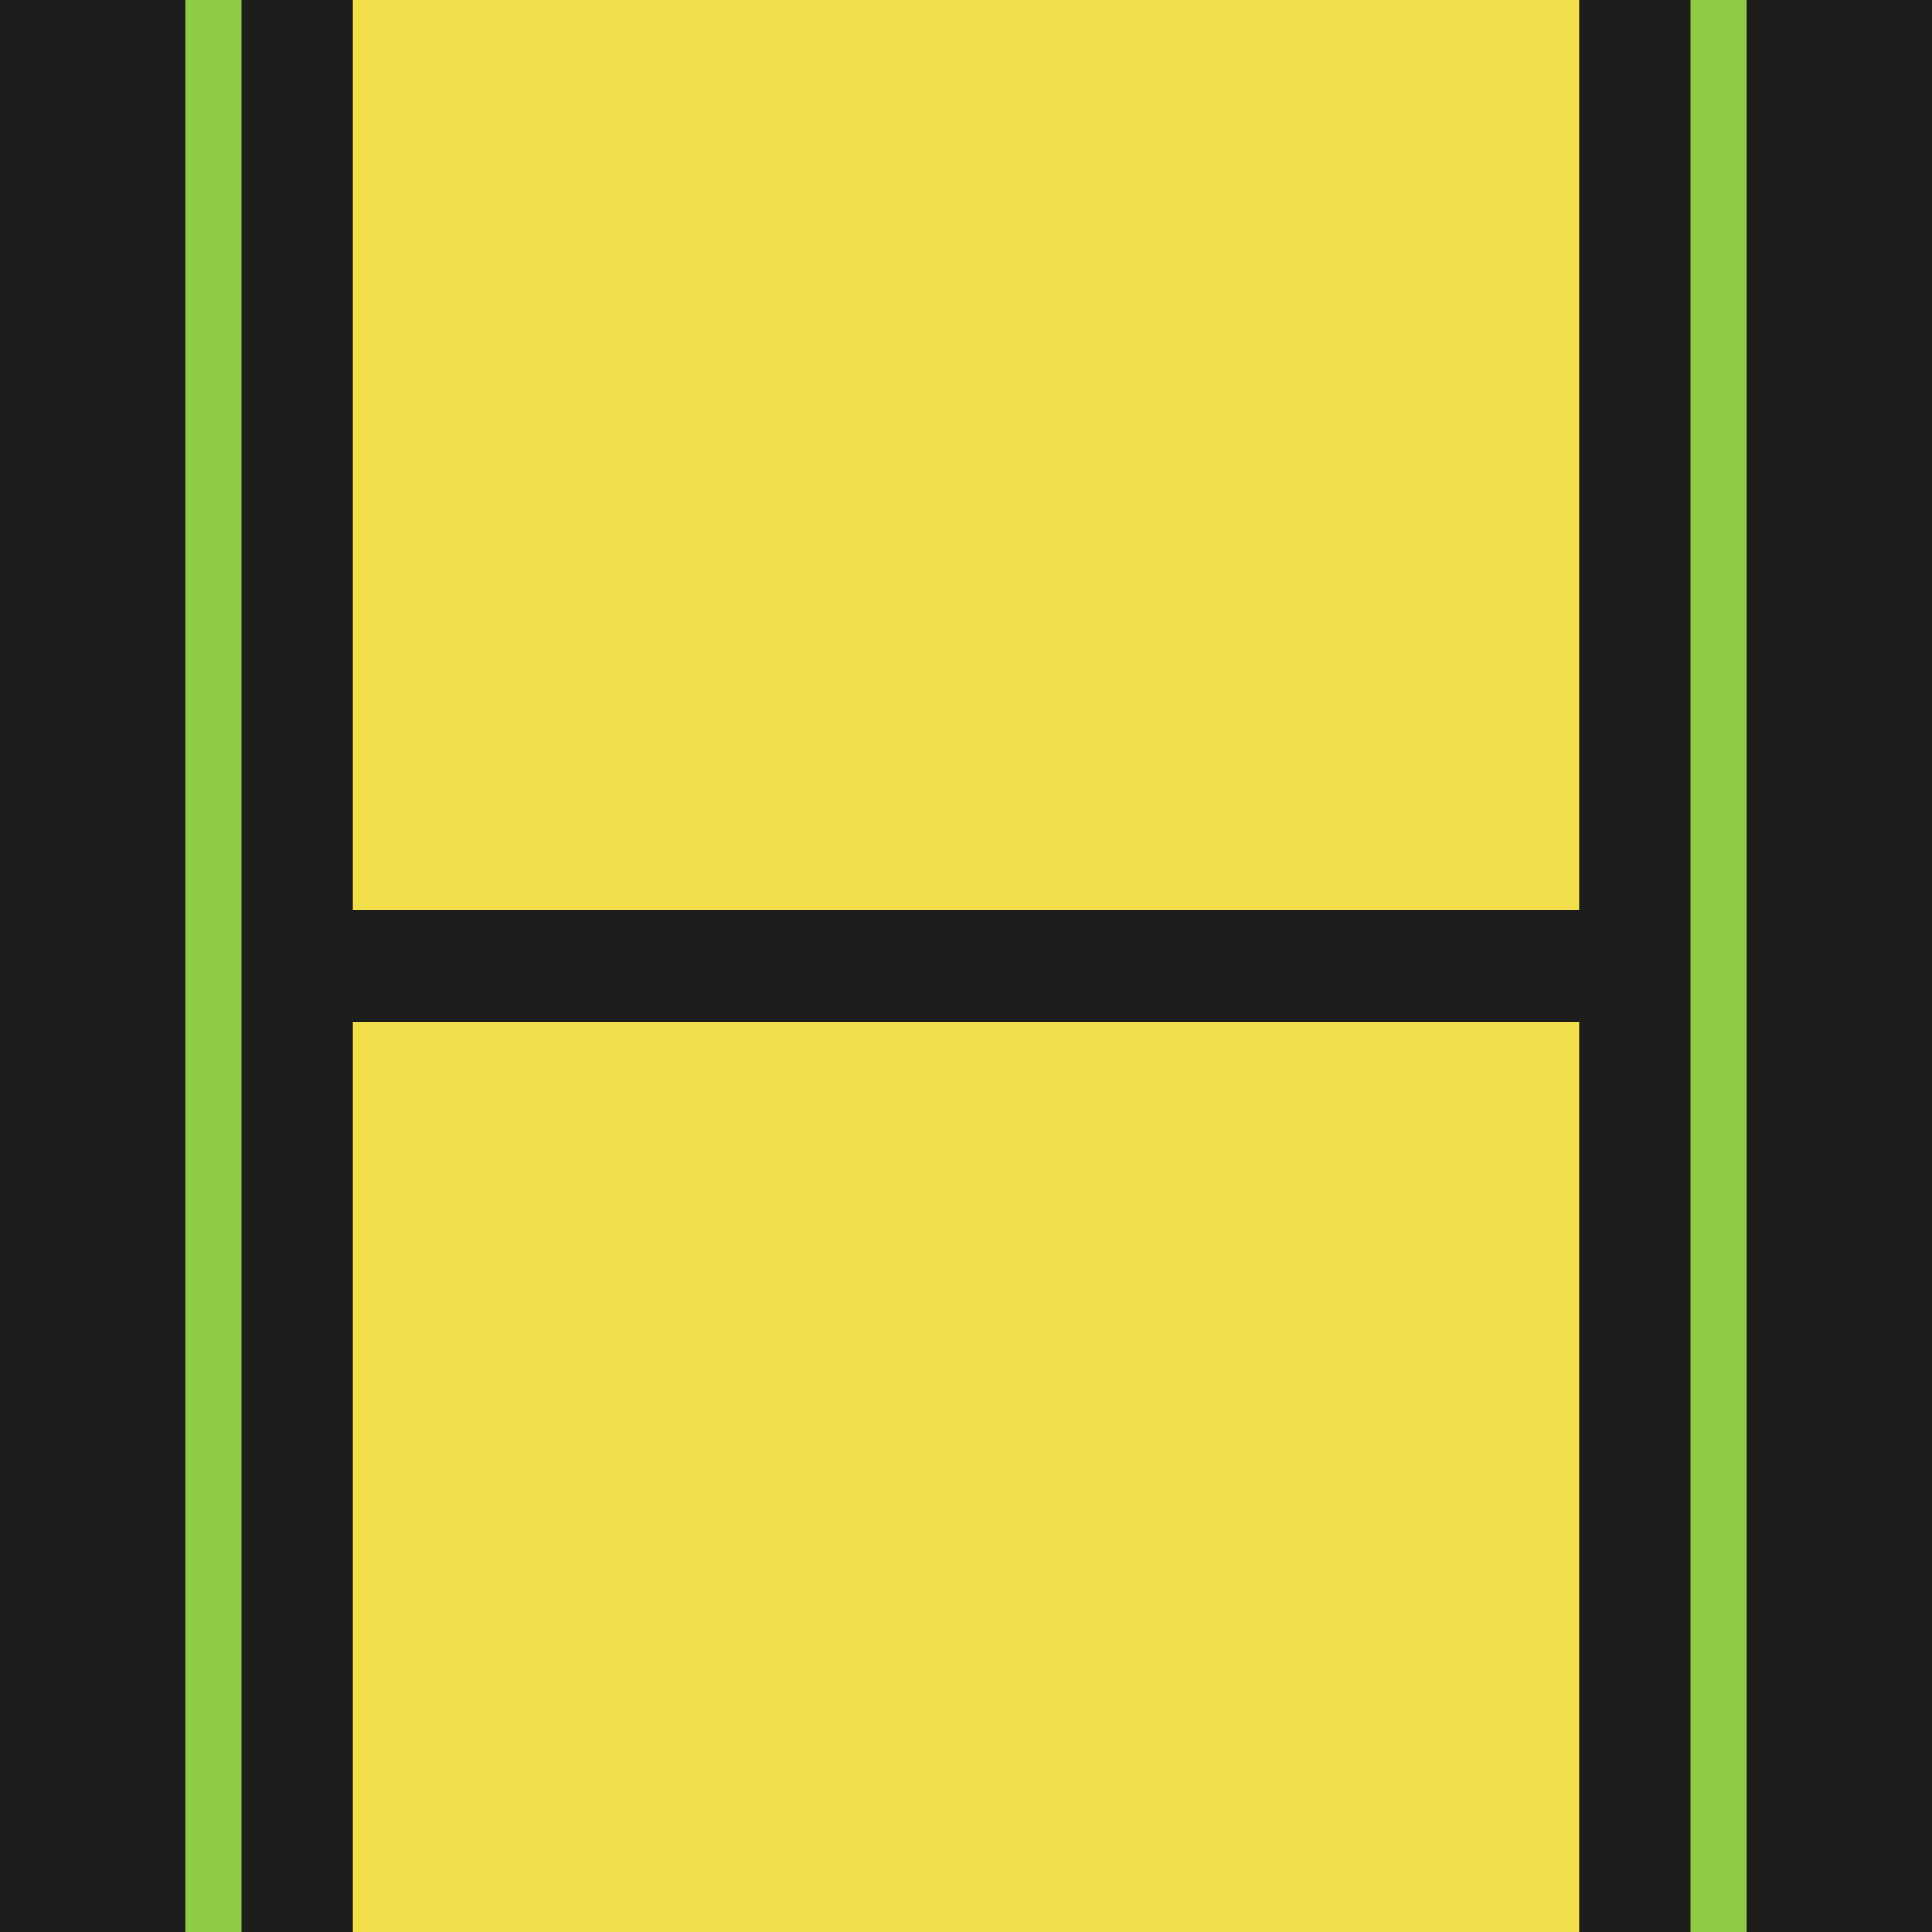
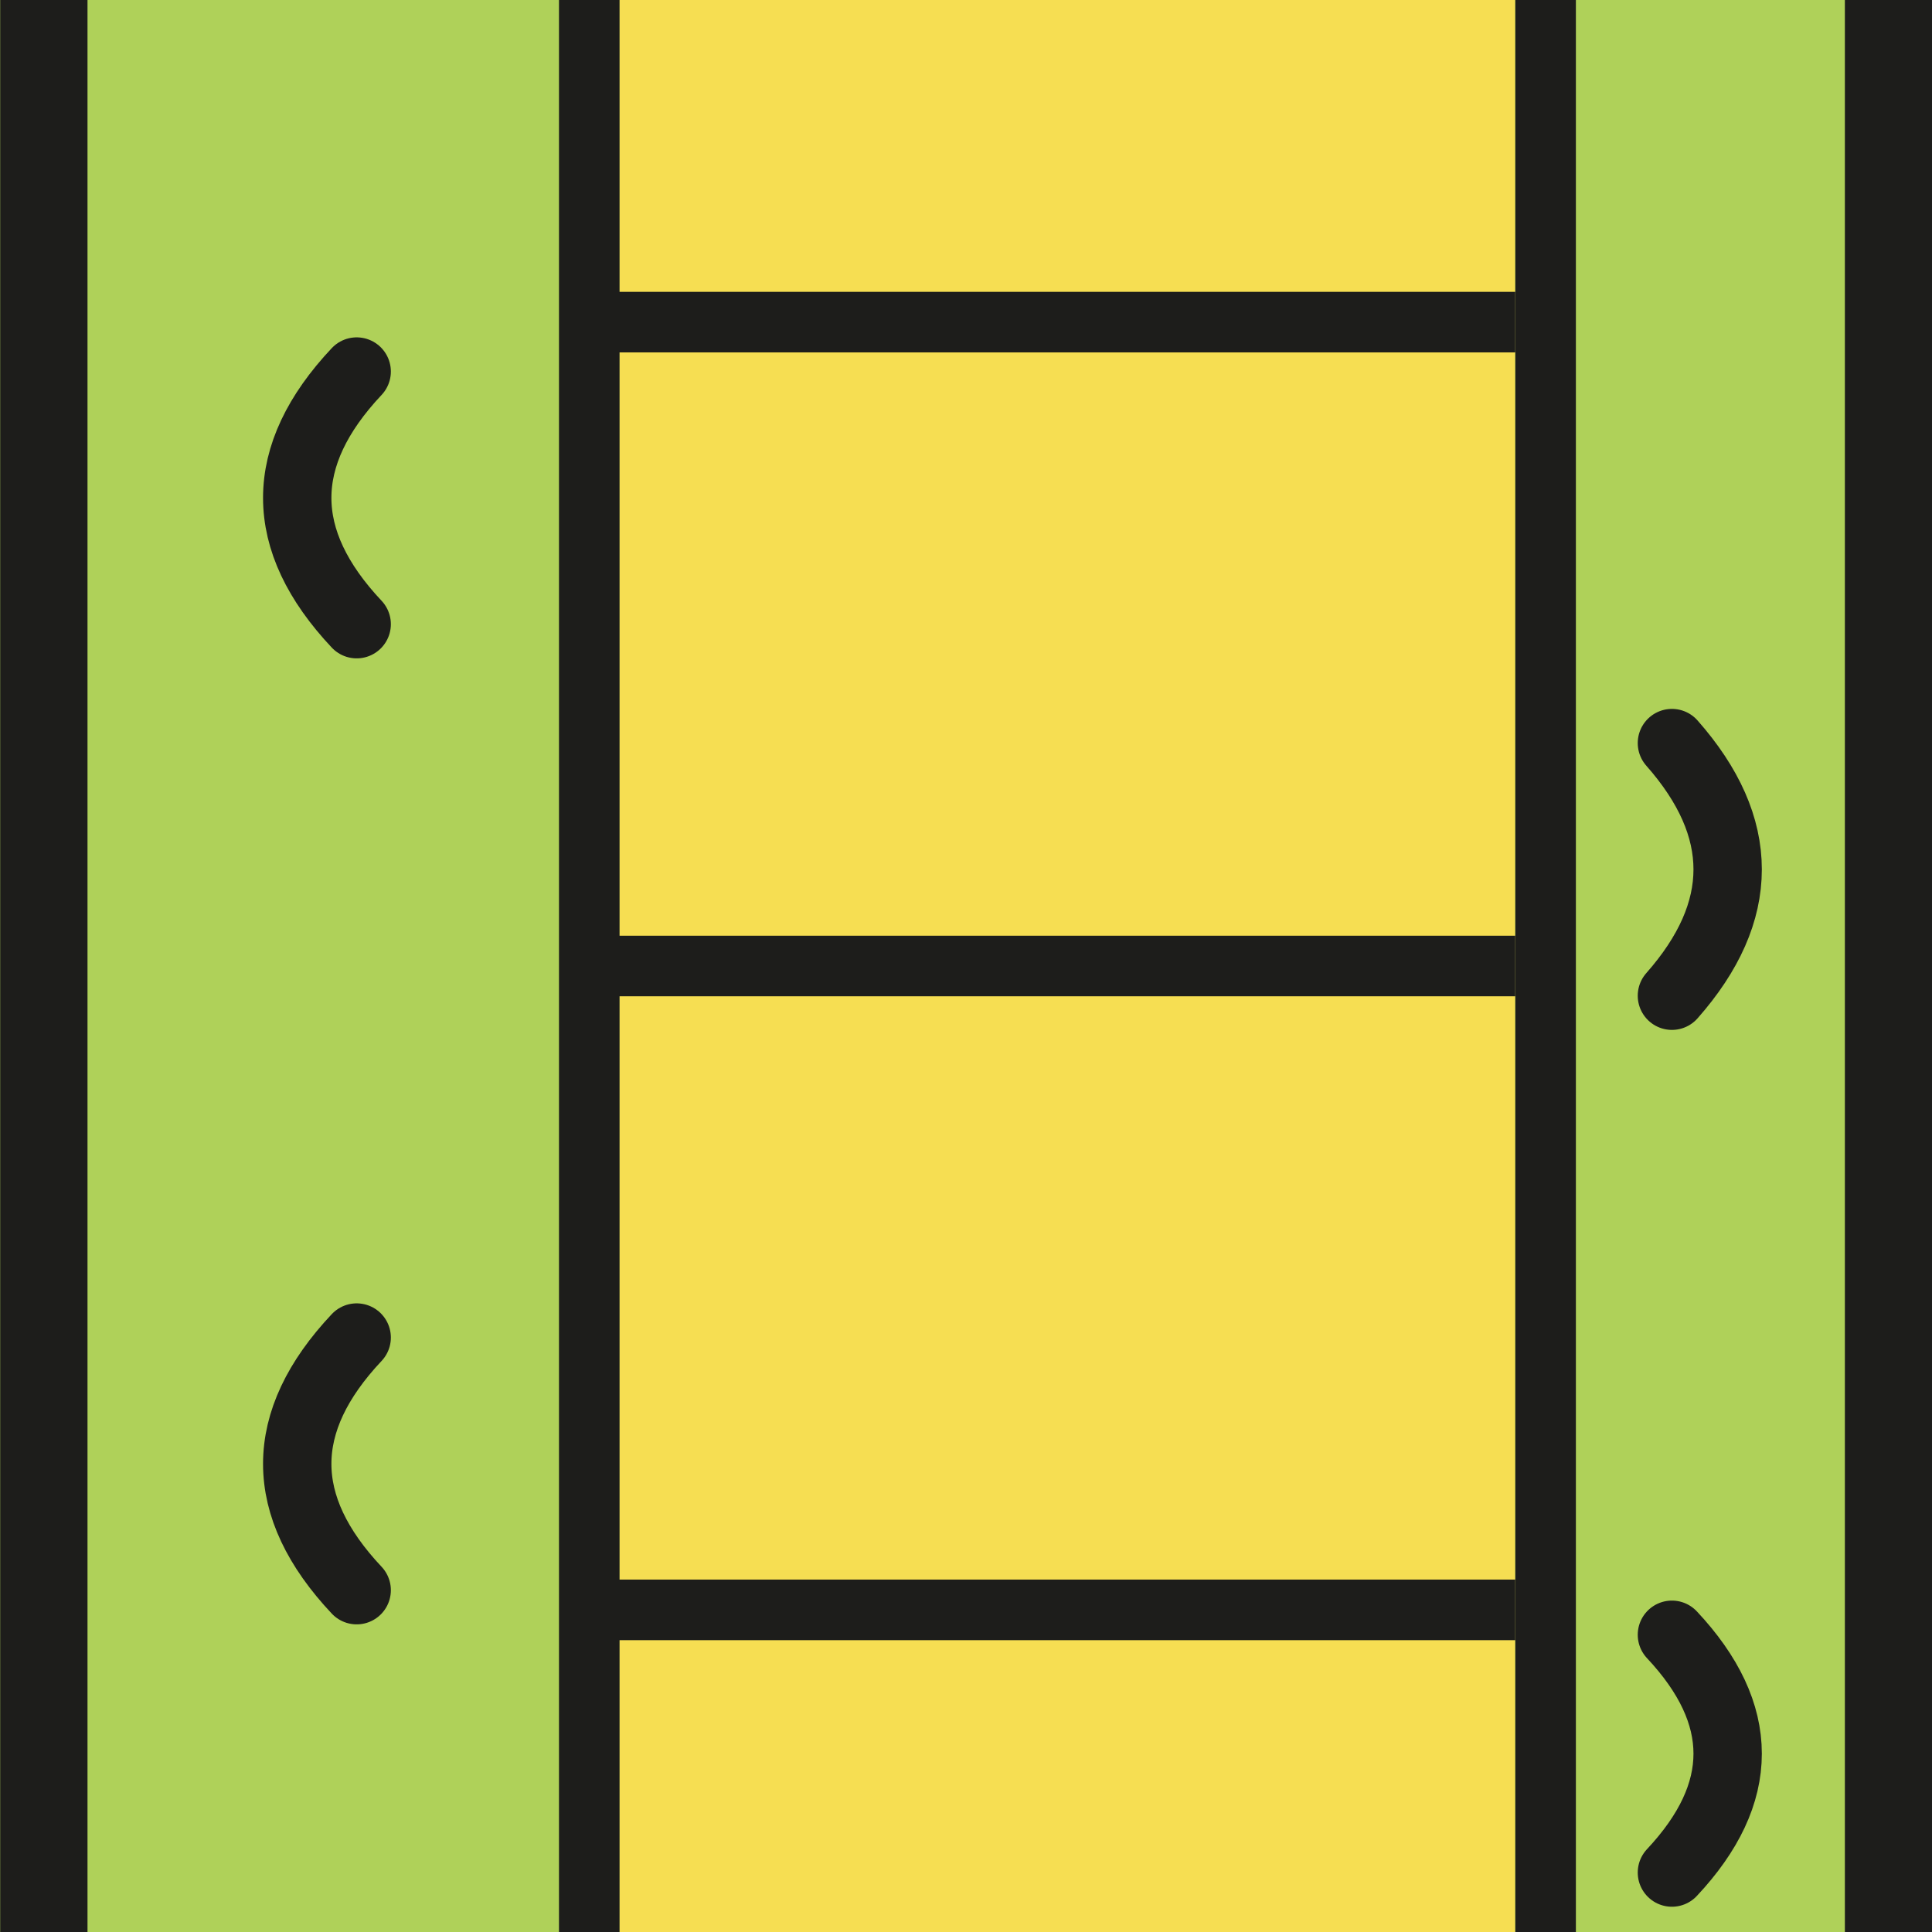
<svg xmlns="http://www.w3.org/2000/svg" viewBox="0 0 52 52" width="52" height="52" preserveAspectRatio="none">
-   <rect width="52" height="52" fill="#8FCB45" />
-   <rect x="8" width="36" height="52" fill="#F2DE4B" />
-   <path d="M8 0V52M44 0V52M8 26H44" stroke="#1d1d1b" stroke-width="3" fill="none" />
-   <path d="M2.5 0V52M49.5 0V52" stroke="#1d1d1b" stroke-width="5" />
+   <rect width="52" height="52" fill="#afd159" />
+   <rect x="16.67" width="24.11" height="52" fill="#f6de52" />
+   <path d="M15.86 0V52M41.6 0V52M16.67 8.67H40.78M16.67 26H40.78M16.67 43.33H40.78" stroke="#1d1d1b" stroke-width="1.63" fill="none" />
+   <path d="M9.6 10q-3.2 3.4 0 6.8M9.6 36q-3.2 3.4 0 6.8M45 20q3 3.4 0 6.8M45 44q3 3.2 0 6.4" fill="none" stroke="#1d1d1b" stroke-width="1.84" stroke-linecap="round" stroke-linejoin="round" />
+   <path d="M1.18 0V52M50.83 0V52" stroke="#1d1d1b" stroke-width="2.35" />
</svg>
